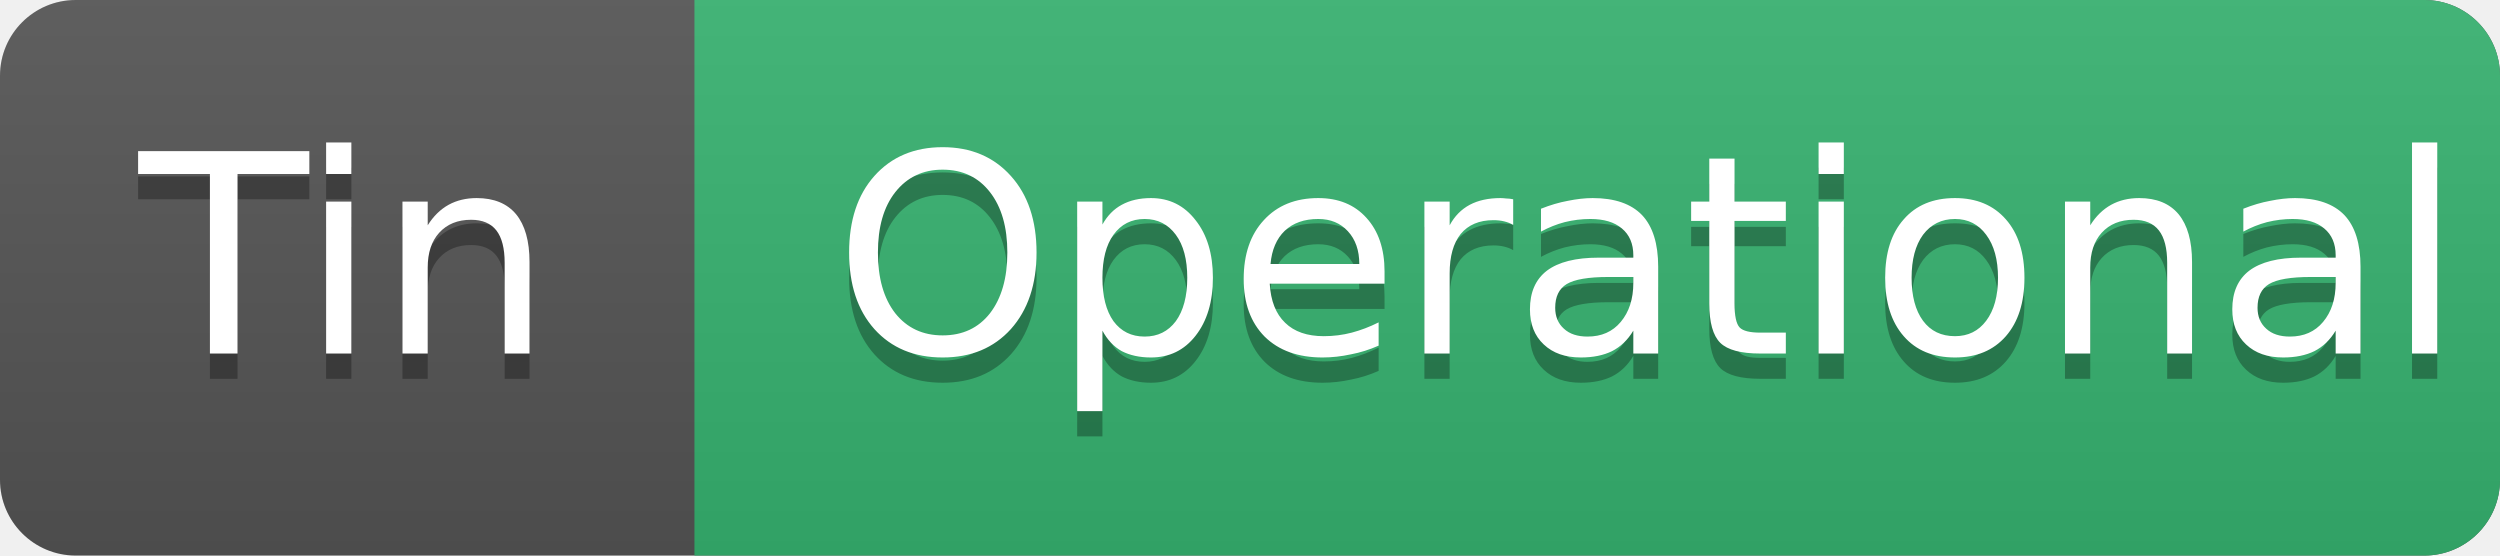
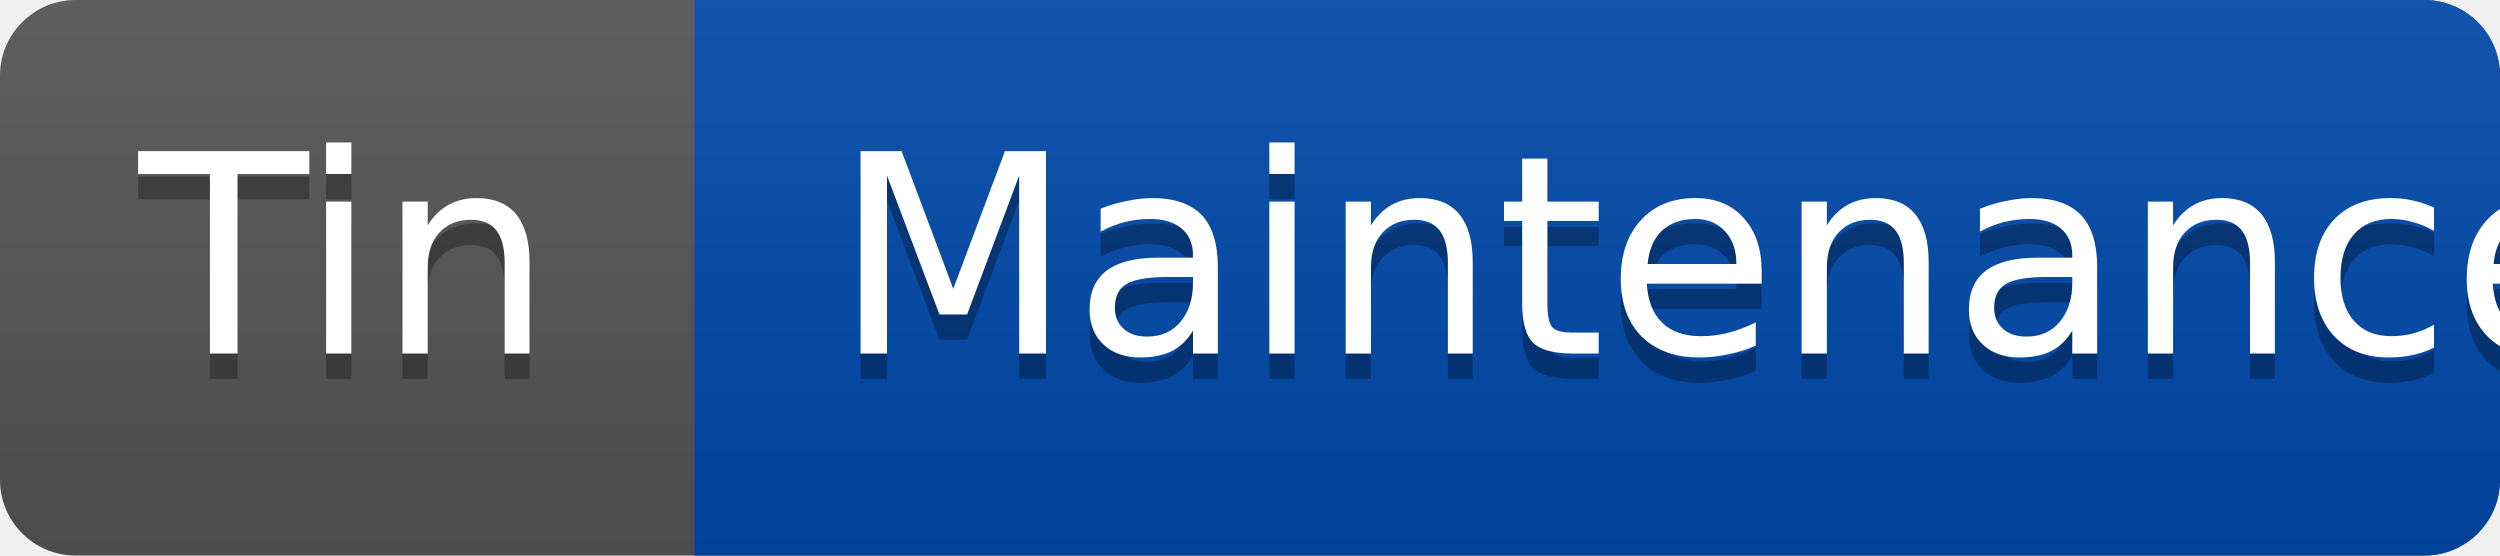
<svg xmlns="http://www.w3.org/2000/svg" height="2em" width="18ex" font-family="DejaVu Sans,Verdana,Geneva,sans-serif" font-size="11">
  <linearGradient id="b" x2="0" y2="100%">
    <stop offset="0" stop-color="#bbb" stop-opacity=".1" />
    <stop offset="1" stop-opacity=".1" />
  </linearGradient>
  <clipPath id="a">
    <rect width="100%" height="100%" rx="3" fill="#fff" />
  </clipPath>
  <g clip-path="url(#a)" fill="#fff">
    <rect x="0" y="0" width="100%" height="100%" fill="#555" />
-     <rect x="5ex" y="0" height="100%" width="100%" fill="#37b371" />
+     <rect x="5ex" y="0" height="100%" width="100%" fill="#0048ab" />
    <rect x="0" y="0" width="100%" height="100%" fill="url(#b)" />
    <text x="1ex" y="15" fill="#010101" fill-opacity=".3">Tin</text>
    <text x="1ex" y="14">Tin</text>
-     <text x="6ex" y="15" fill="#010101" fill-opacity=".3">Operational</text>
-     <text x="6ex" y="14">Operational</text>
+     <text x="6ex" y="15" fill="#010101" fill-opacity=".3">Maintenance</text>
+     <text x="6ex" y="14">Maintenance</text>
  </g>
</svg>
